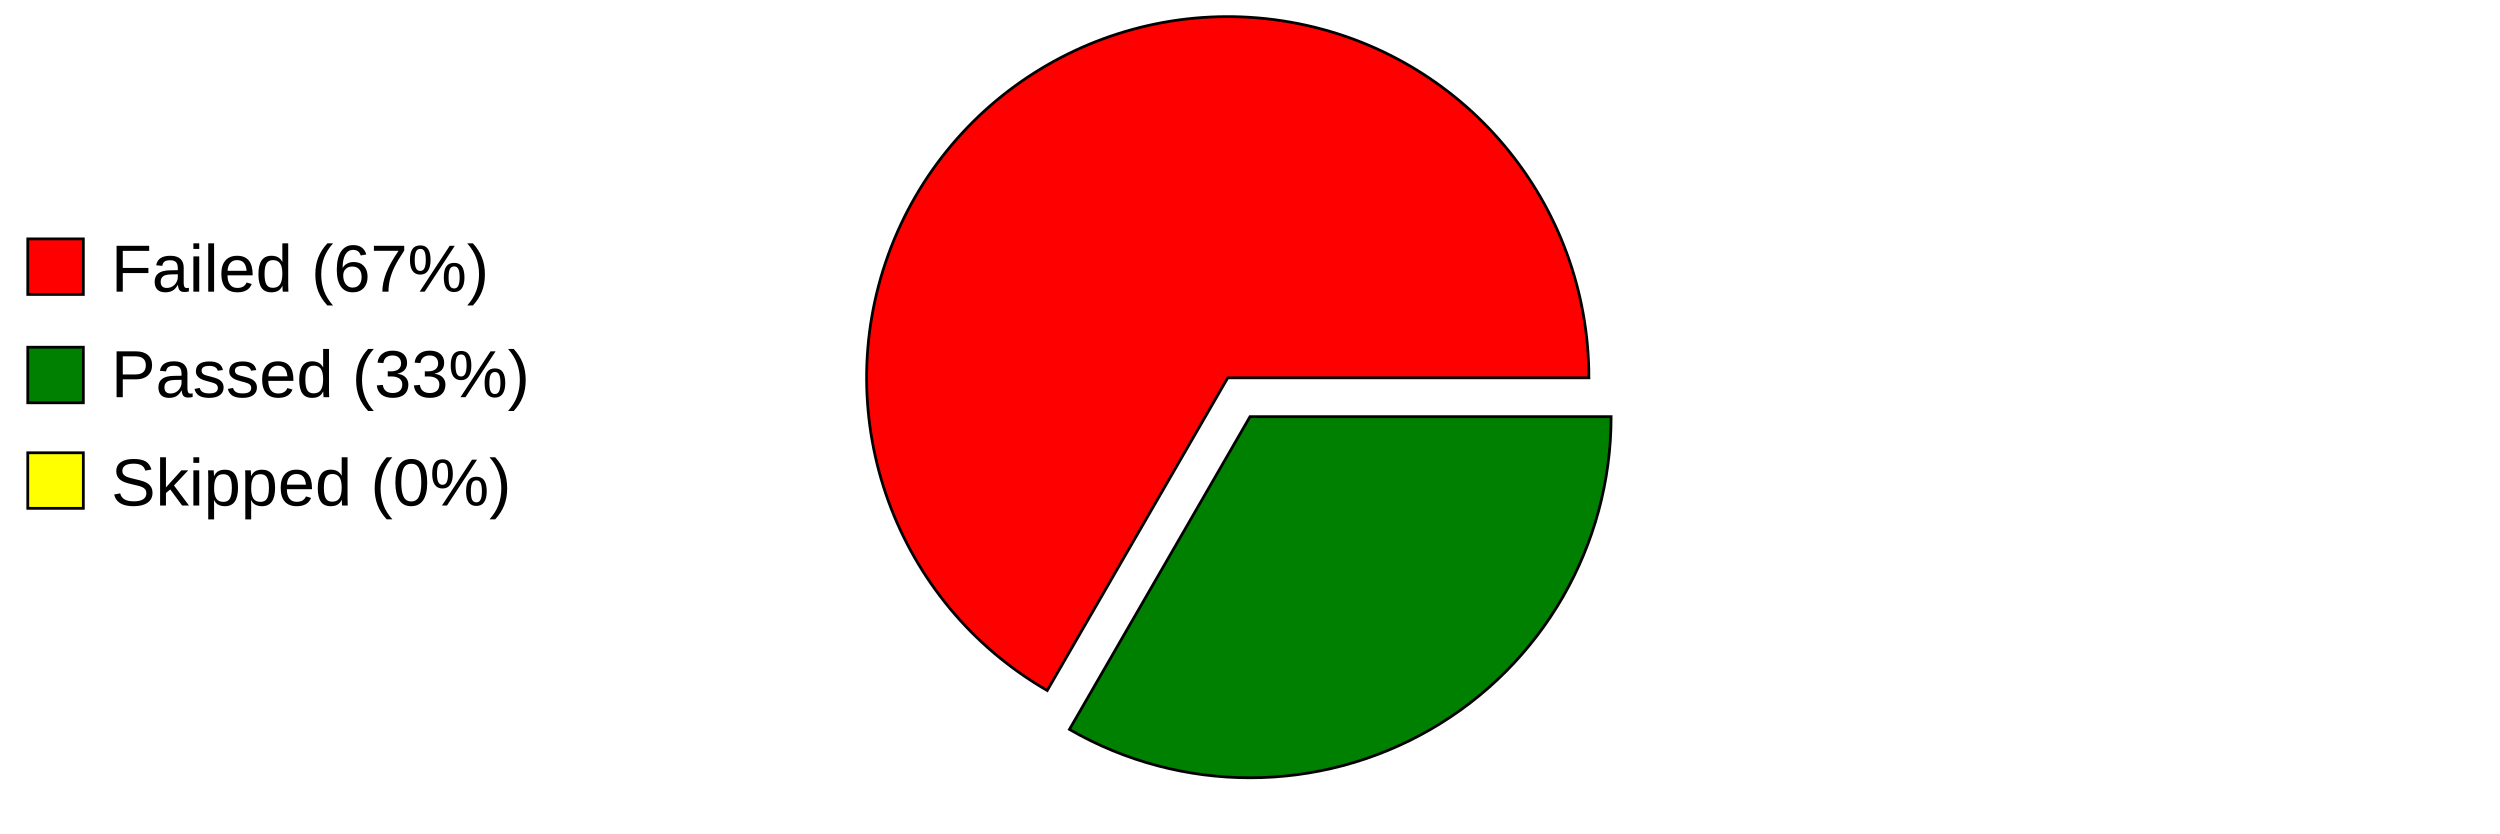
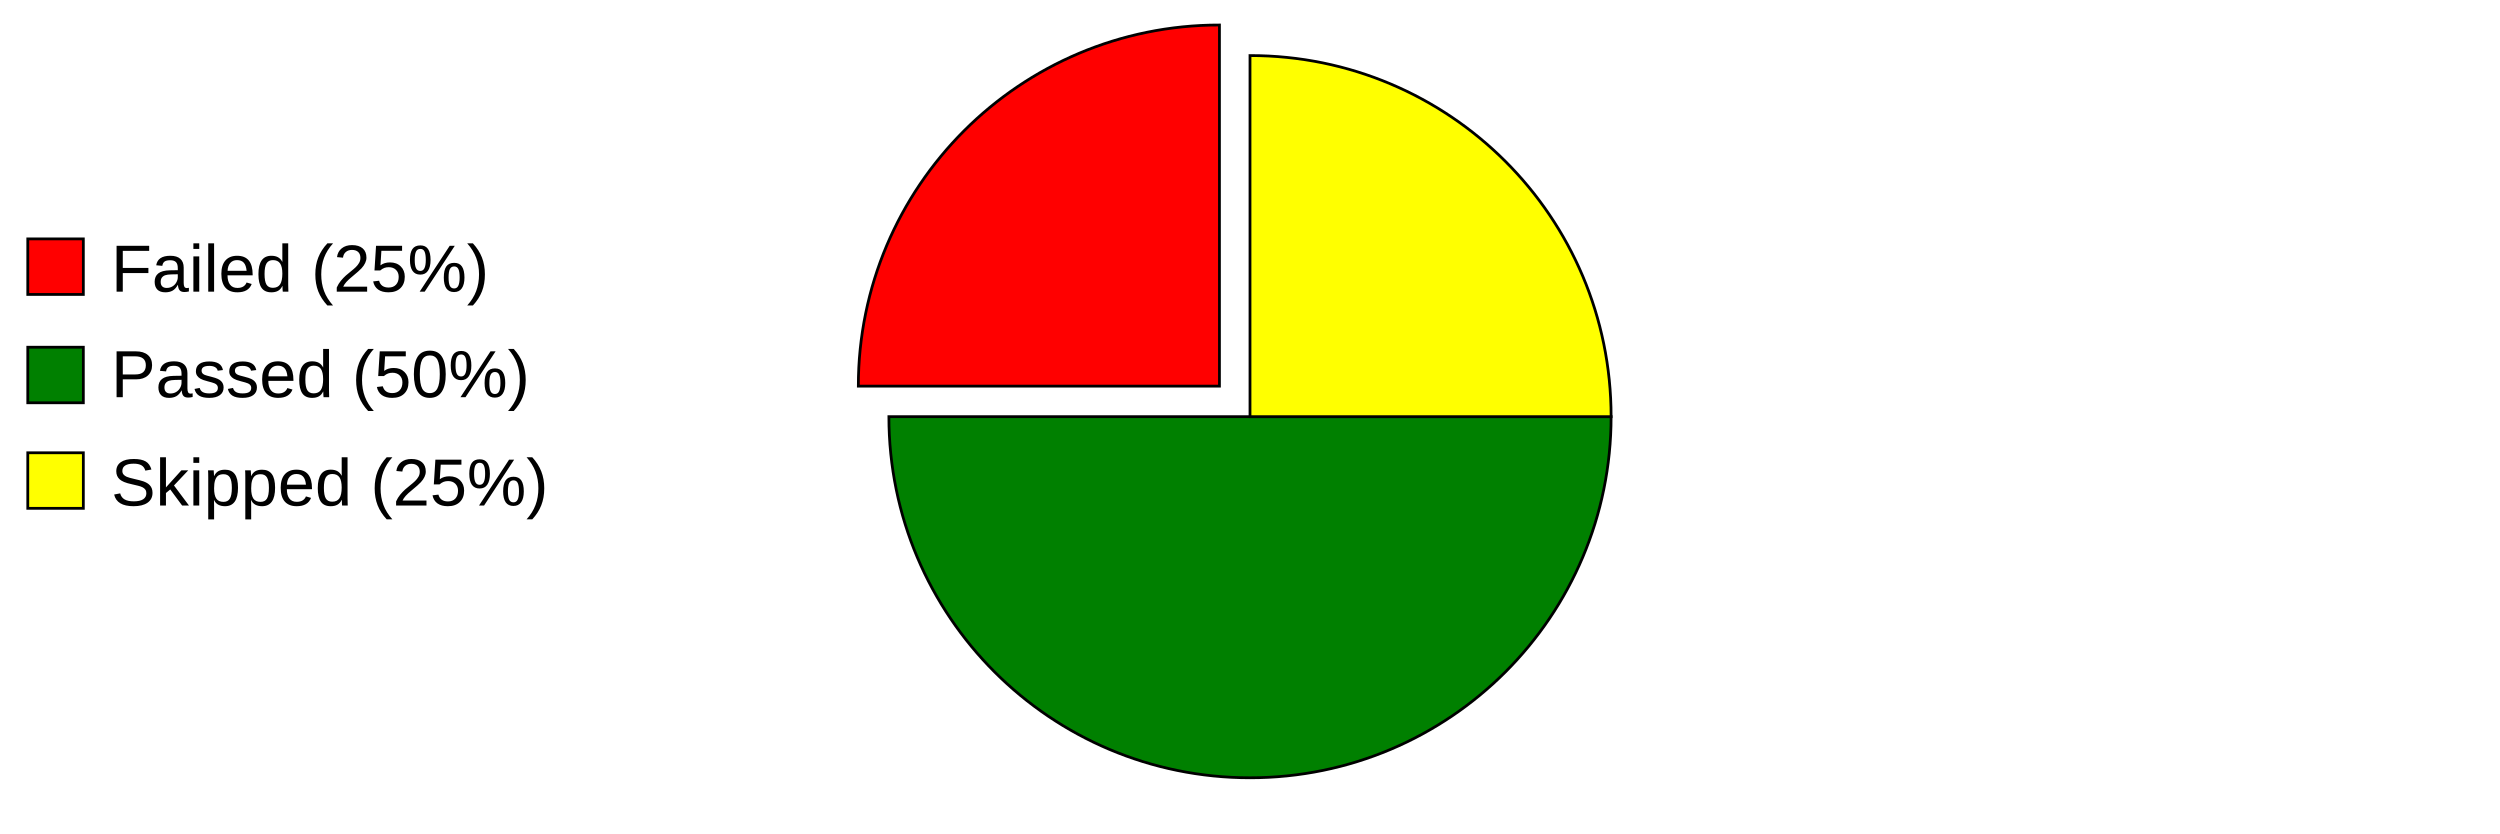
<svg xmlns="http://www.w3.org/2000/svg" preserveAspectRatio="xMidYMid meet" width="600" height="200" viewBox="0 0 900 300">
  <defs>
    <style type="text/css">
                        
				            .axistitle { font-weight:bold; font-size:24px; font-family:Arial; text-anchor:middle; }
				            .xgrid, .ygrid, .legendtext { font-weight:normal; font-size:24px; font-family:Arial; }
				            .xgrid {text-anchor:middle;}
				            .ygrid {text-anchor:end;}
				            .gridline { stroke:black; stroke-width:1; }
				            .values { fill:black; stroke:none; text-anchor:middle; font-size:12px; font-weight:bold; }
	   		            
                    </style>
  </defs>
  <svg id="graphzone" preserveAspectRatio="xMidYMid meet" x="0" y="0">
    <rect style="fill:red;stroke-width:1;stroke:black;" x="10" y="86" width="20" height="20" />
-     <text class="legendtext" x="40" y="105">Failed (67%)
+     <text class="legendtext" x="40" y="105">Failed (25%)
                    </text>
    <rect style="fill:green;stroke-width:1;stroke:black;" x="10" y="125" width="20" height="20" />
-     <text class="legendtext" x="40" y="143">Passed (33%)
+     <text class="legendtext" x="40" y="143">Passed (50%)
                    </text>
    <rect style="fill:yellow;stroke-width:1;stroke:black;" x="10" y="163" width="20" height="20" />
-     <text class="legendtext" x="40" y="182">Skipped (0%)
+     <text class="legendtext" x="40" y="182">Skipped (25%)
                    </text>
    <g style="stroke:black;stroke-width:1" transform="translate(450,150)">
-       <g style="fill:red" transform="rotate(-0) translate(-8, -14)">
-         <path d="M 0 0 h 130 A 130,130 0,1,0 -65,112.583 z" />
+       <g style="fill:red" transform="rotate(-90) translate(11, -11)">
+         <path d="M 0 0 h 130 A 130,130 0,0,0 0,-130 z" />
      </g>
-       <g style="fill:green" transform="rotate(-240)">
-         <path d="M 0 0 h 130 A 130,130 0,0,0 -65,-112.583 z" />
+       <g style="fill:green" transform="rotate(-180)">
+         <path d="M 0 0 h 130 A 130,130 0,1,0 -130,-0 z" />
+       </g>
+       <g style="fill:yellow" transform="rotate(360)">
+         <path d="M 0 0 h 130 A 130,130 0,0,0 0,-130 z" />
      </g>
    </g>
  </svg>
</svg>
